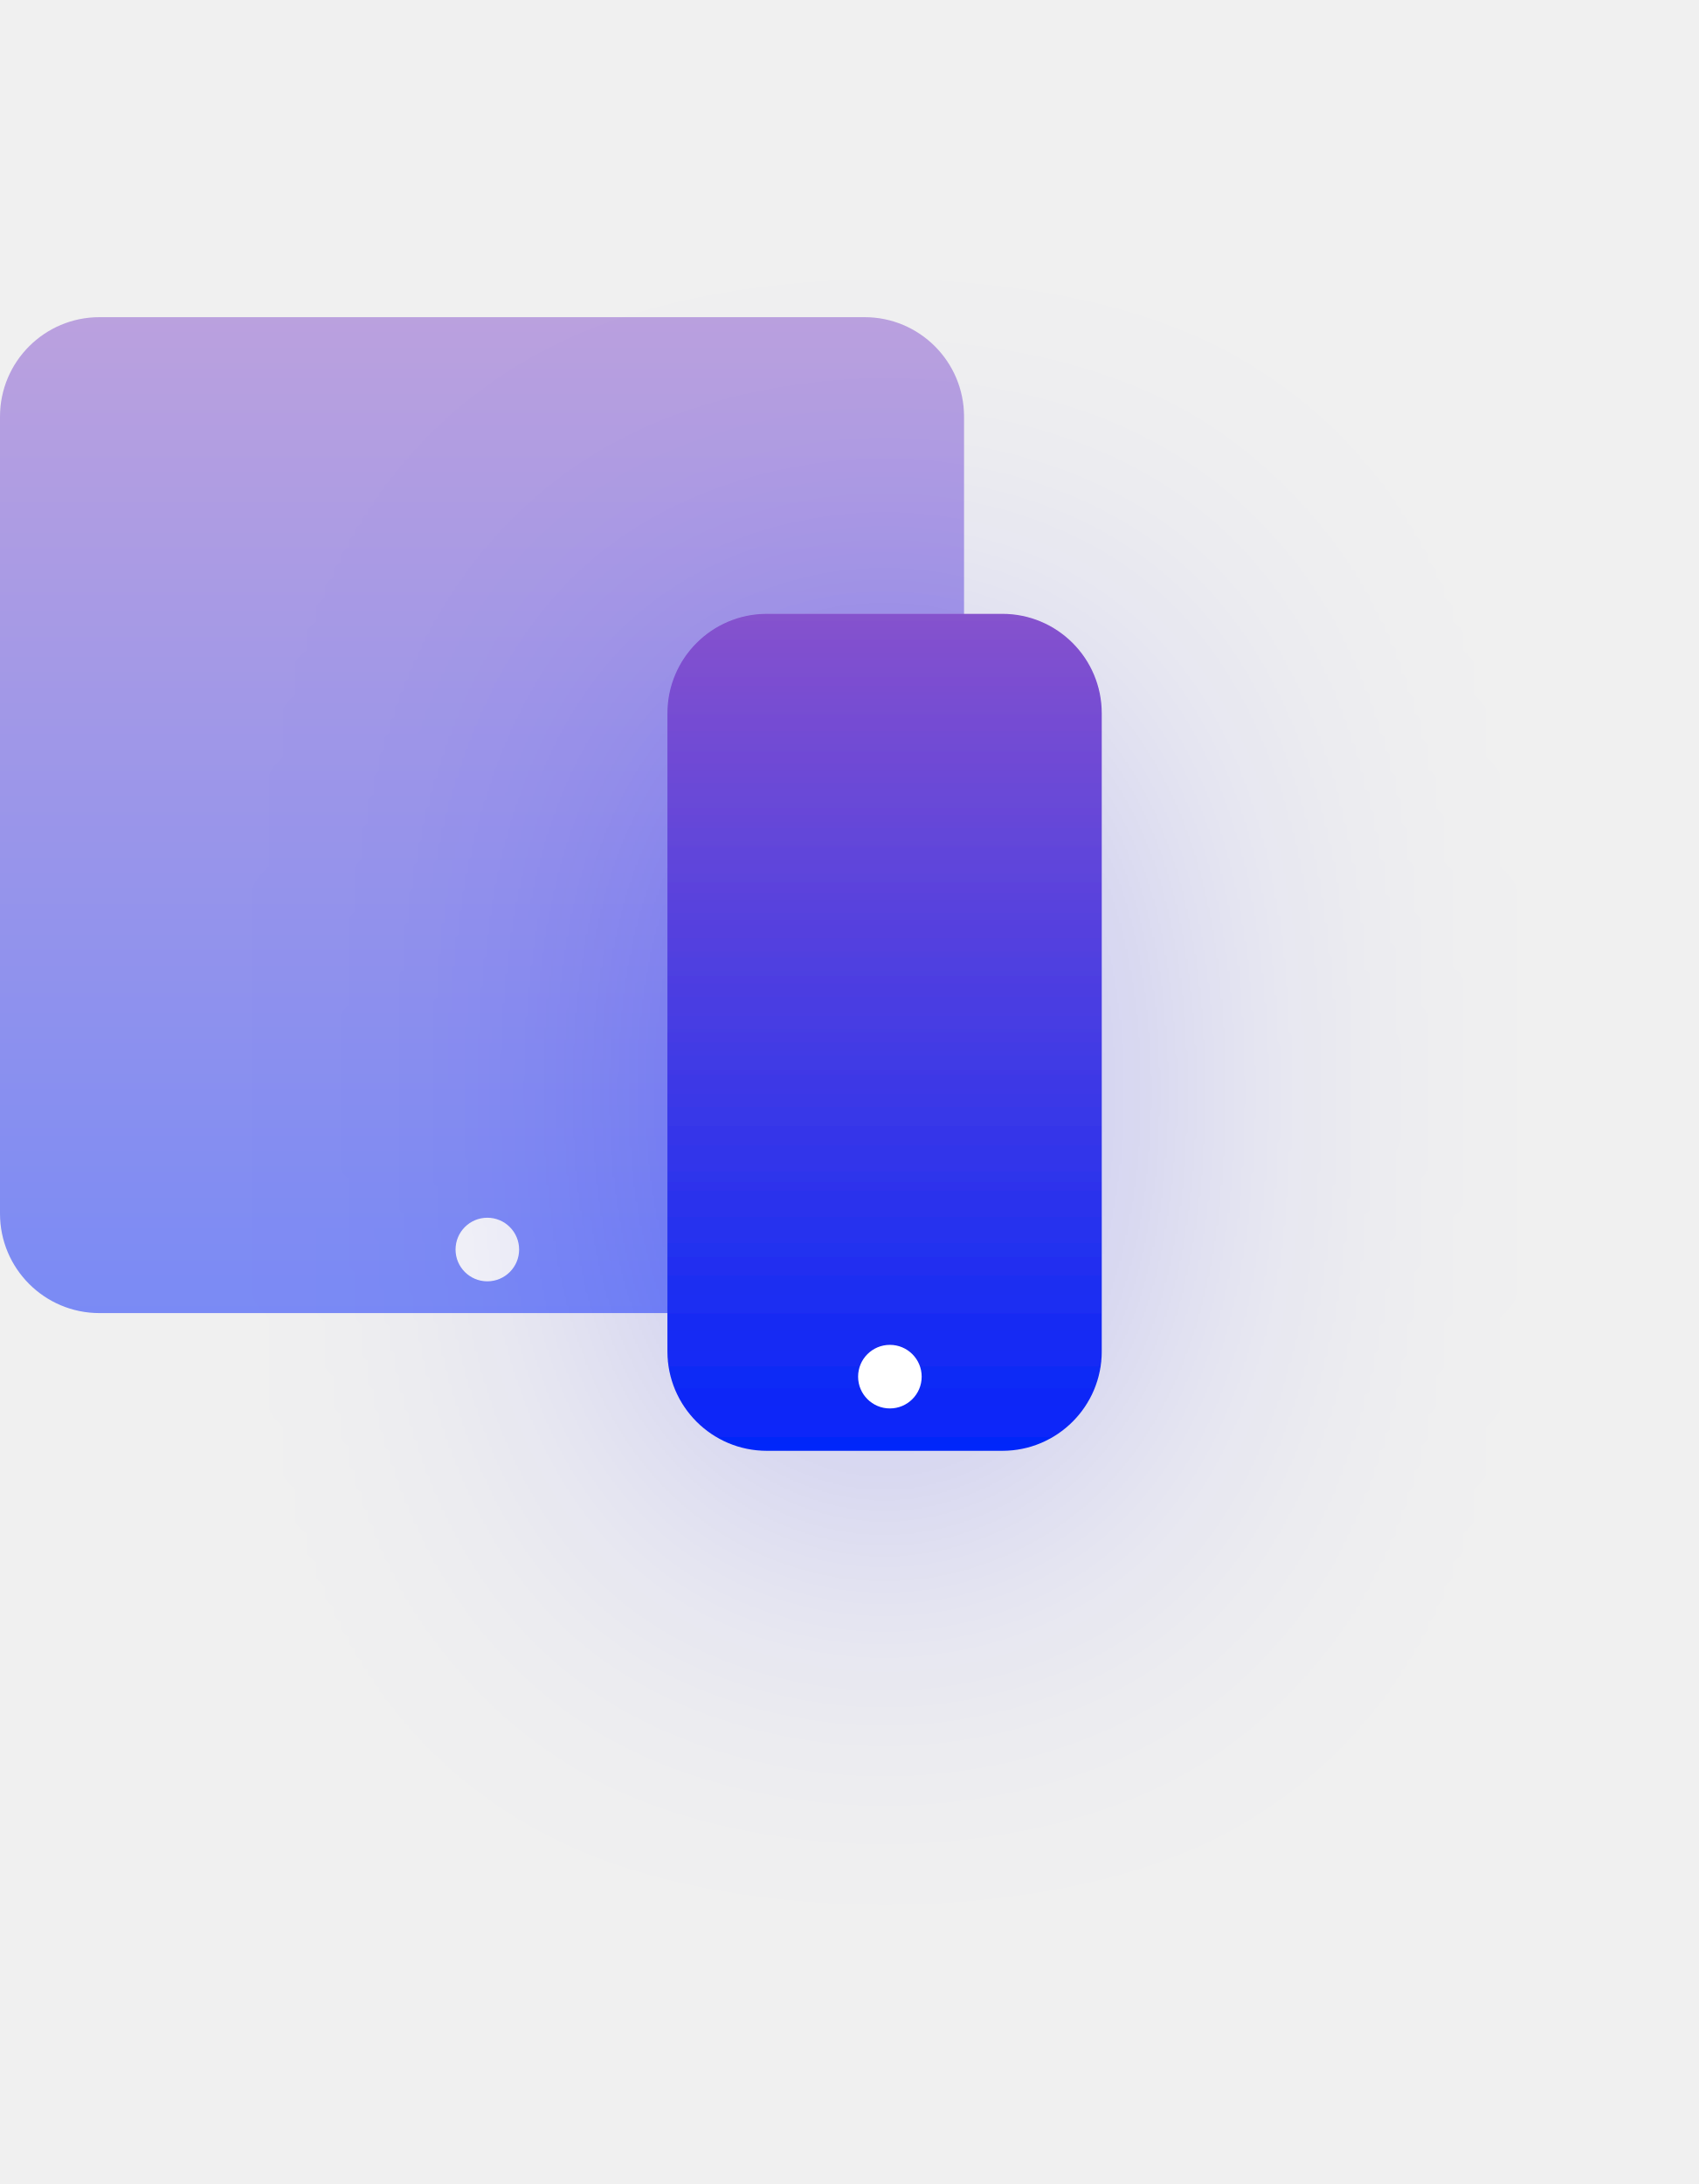
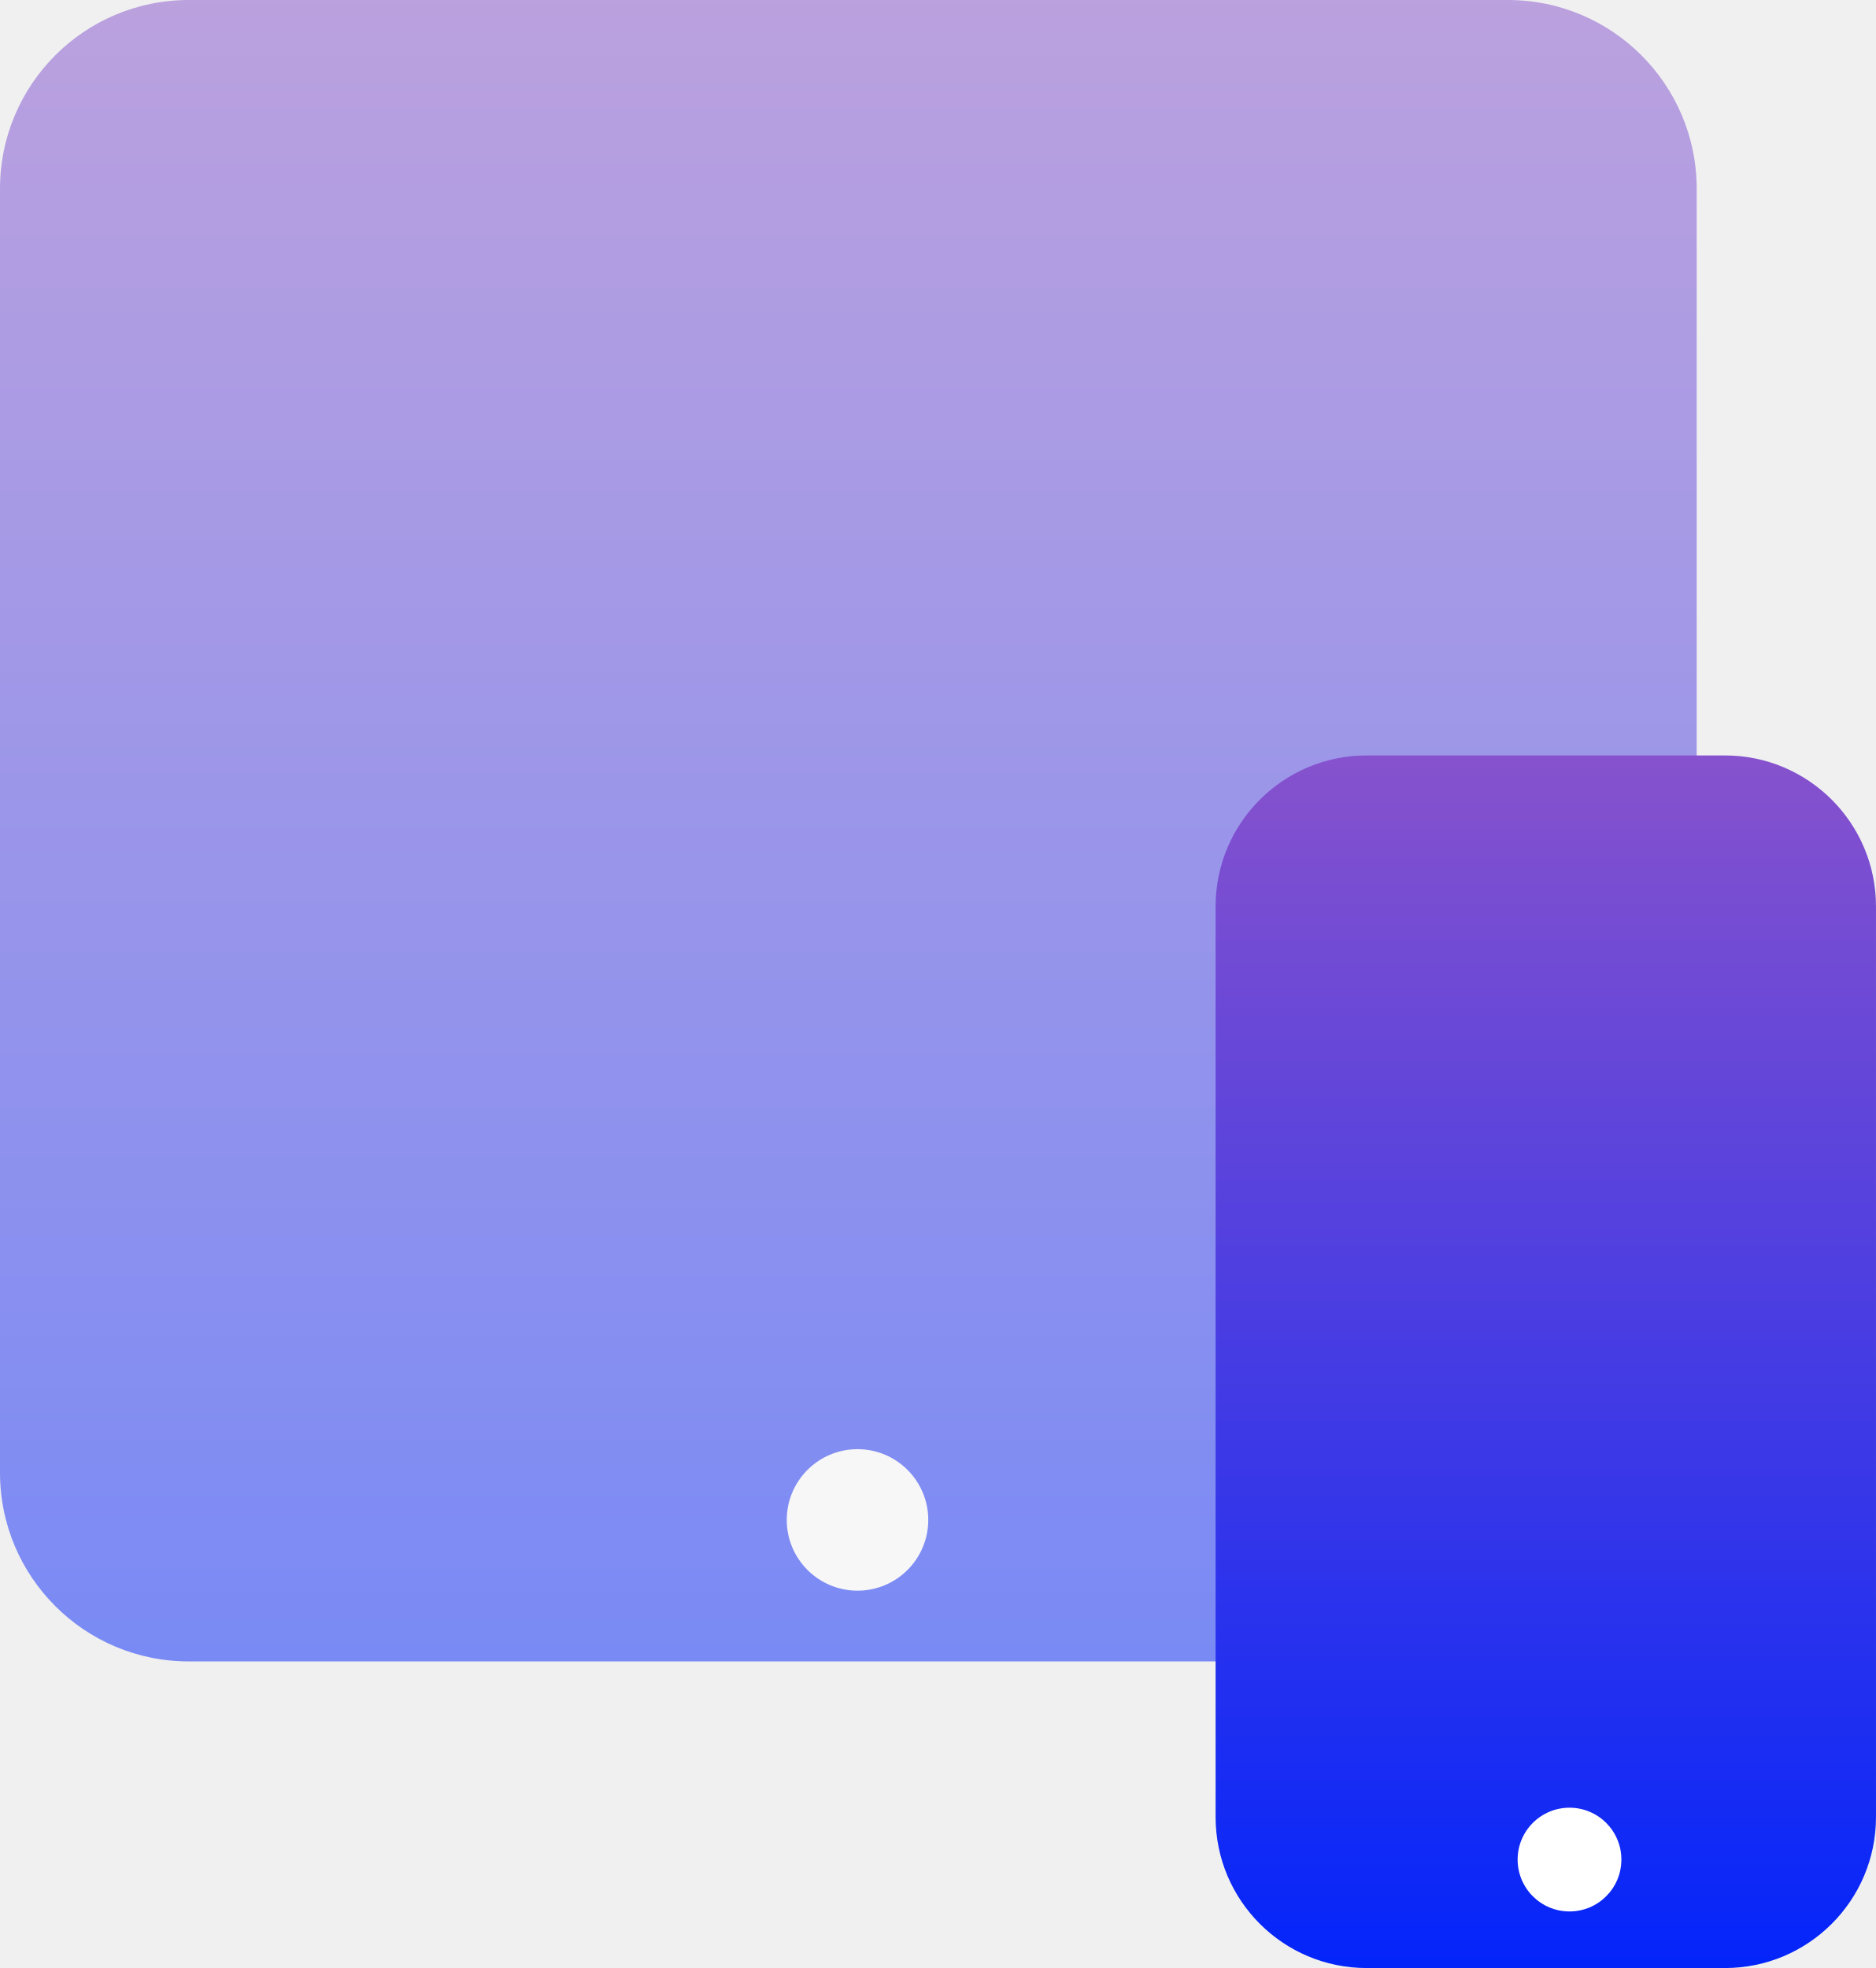
- <svg xmlns="http://www.w3.org/2000/svg" width="70" height="90" viewBox="0 0 85.387 102.073">
+ <svg xmlns="http://www.w3.org/2000/svg" width="49.689" height="52.13" viewBox="0 0 49.689 52.13">
  <defs>
-     <style>.a{opacity:0.499;}.b{fill:url(#a);}.c{fill:#fff;}.d{filter:url(#c);}</style>
+     <style>.a{opacity:0.499;}.b{fill:url(#a);}.c{fill:#fff;}</style>
    <linearGradient id="a" x1="0.5" x2="0.5" y2="1" gradientUnits="objectBoundingBox">
      <stop offset="0" stop-color="#8652cd" />
      <stop offset="1" stop-color="#0425fa" />
    </linearGradient>
-     <filter id="c" x="3.552" y="0" width="81.835" height="102.073" filterUnits="userSpaceOnUse">
-       <feOffset dy="3" input="SourceAlpha" />
-       <feGaussianBlur stdDeviation="10" result="d" />
-       <feFlood flood-color="#0425fa" flood-opacity="0.235" />
-       <feComposite operator="in" in2="d" />
-       <feComposite in="SourceGraphic" />
-     </filter>
  </defs>
-   <g transform="translate(-311 -46.912)">
-     <g class="a" transform="translate(311 59)">
-       <rect class="b" width="48.464" height="50.062" rx="5" />
-       <circle class="c" cx="1.598" cy="1.598" r="1.598" transform="translate(22.901 45.269)" />
+   <g transform="translate(-456.802 -41.223)">
+     <g class="a" transform="translate(456.802 41.223)">
+       <rect class="b" width="44.941" height="44.009" rx="5" />
+       <circle class="c" cx="1.874" cy="1.874" r="1.874" transform="translate(20.839 38.387)" />
    </g>
-     <g transform="translate(344.552 73.912)">
-       <g class="d" transform="matrix(1, 0, 0, 1, -33.55, -27)">
-         <rect class="b" width="21.835" height="42.073" rx="5" transform="translate(33.55 27)" />
-       </g>
-       <circle class="c" cx="1.598" cy="1.598" r="1.598" transform="translate(9.586 36.747)" />
-     </g>
+     <rect class="b" width="17.492" height="32.12" rx="4" transform="translate(489 61.234)" />
+     <circle class="c" cx="1.374" cy="1.374" r="1.374" transform="translate(497 89.107)" />
  </g>
</svg>
